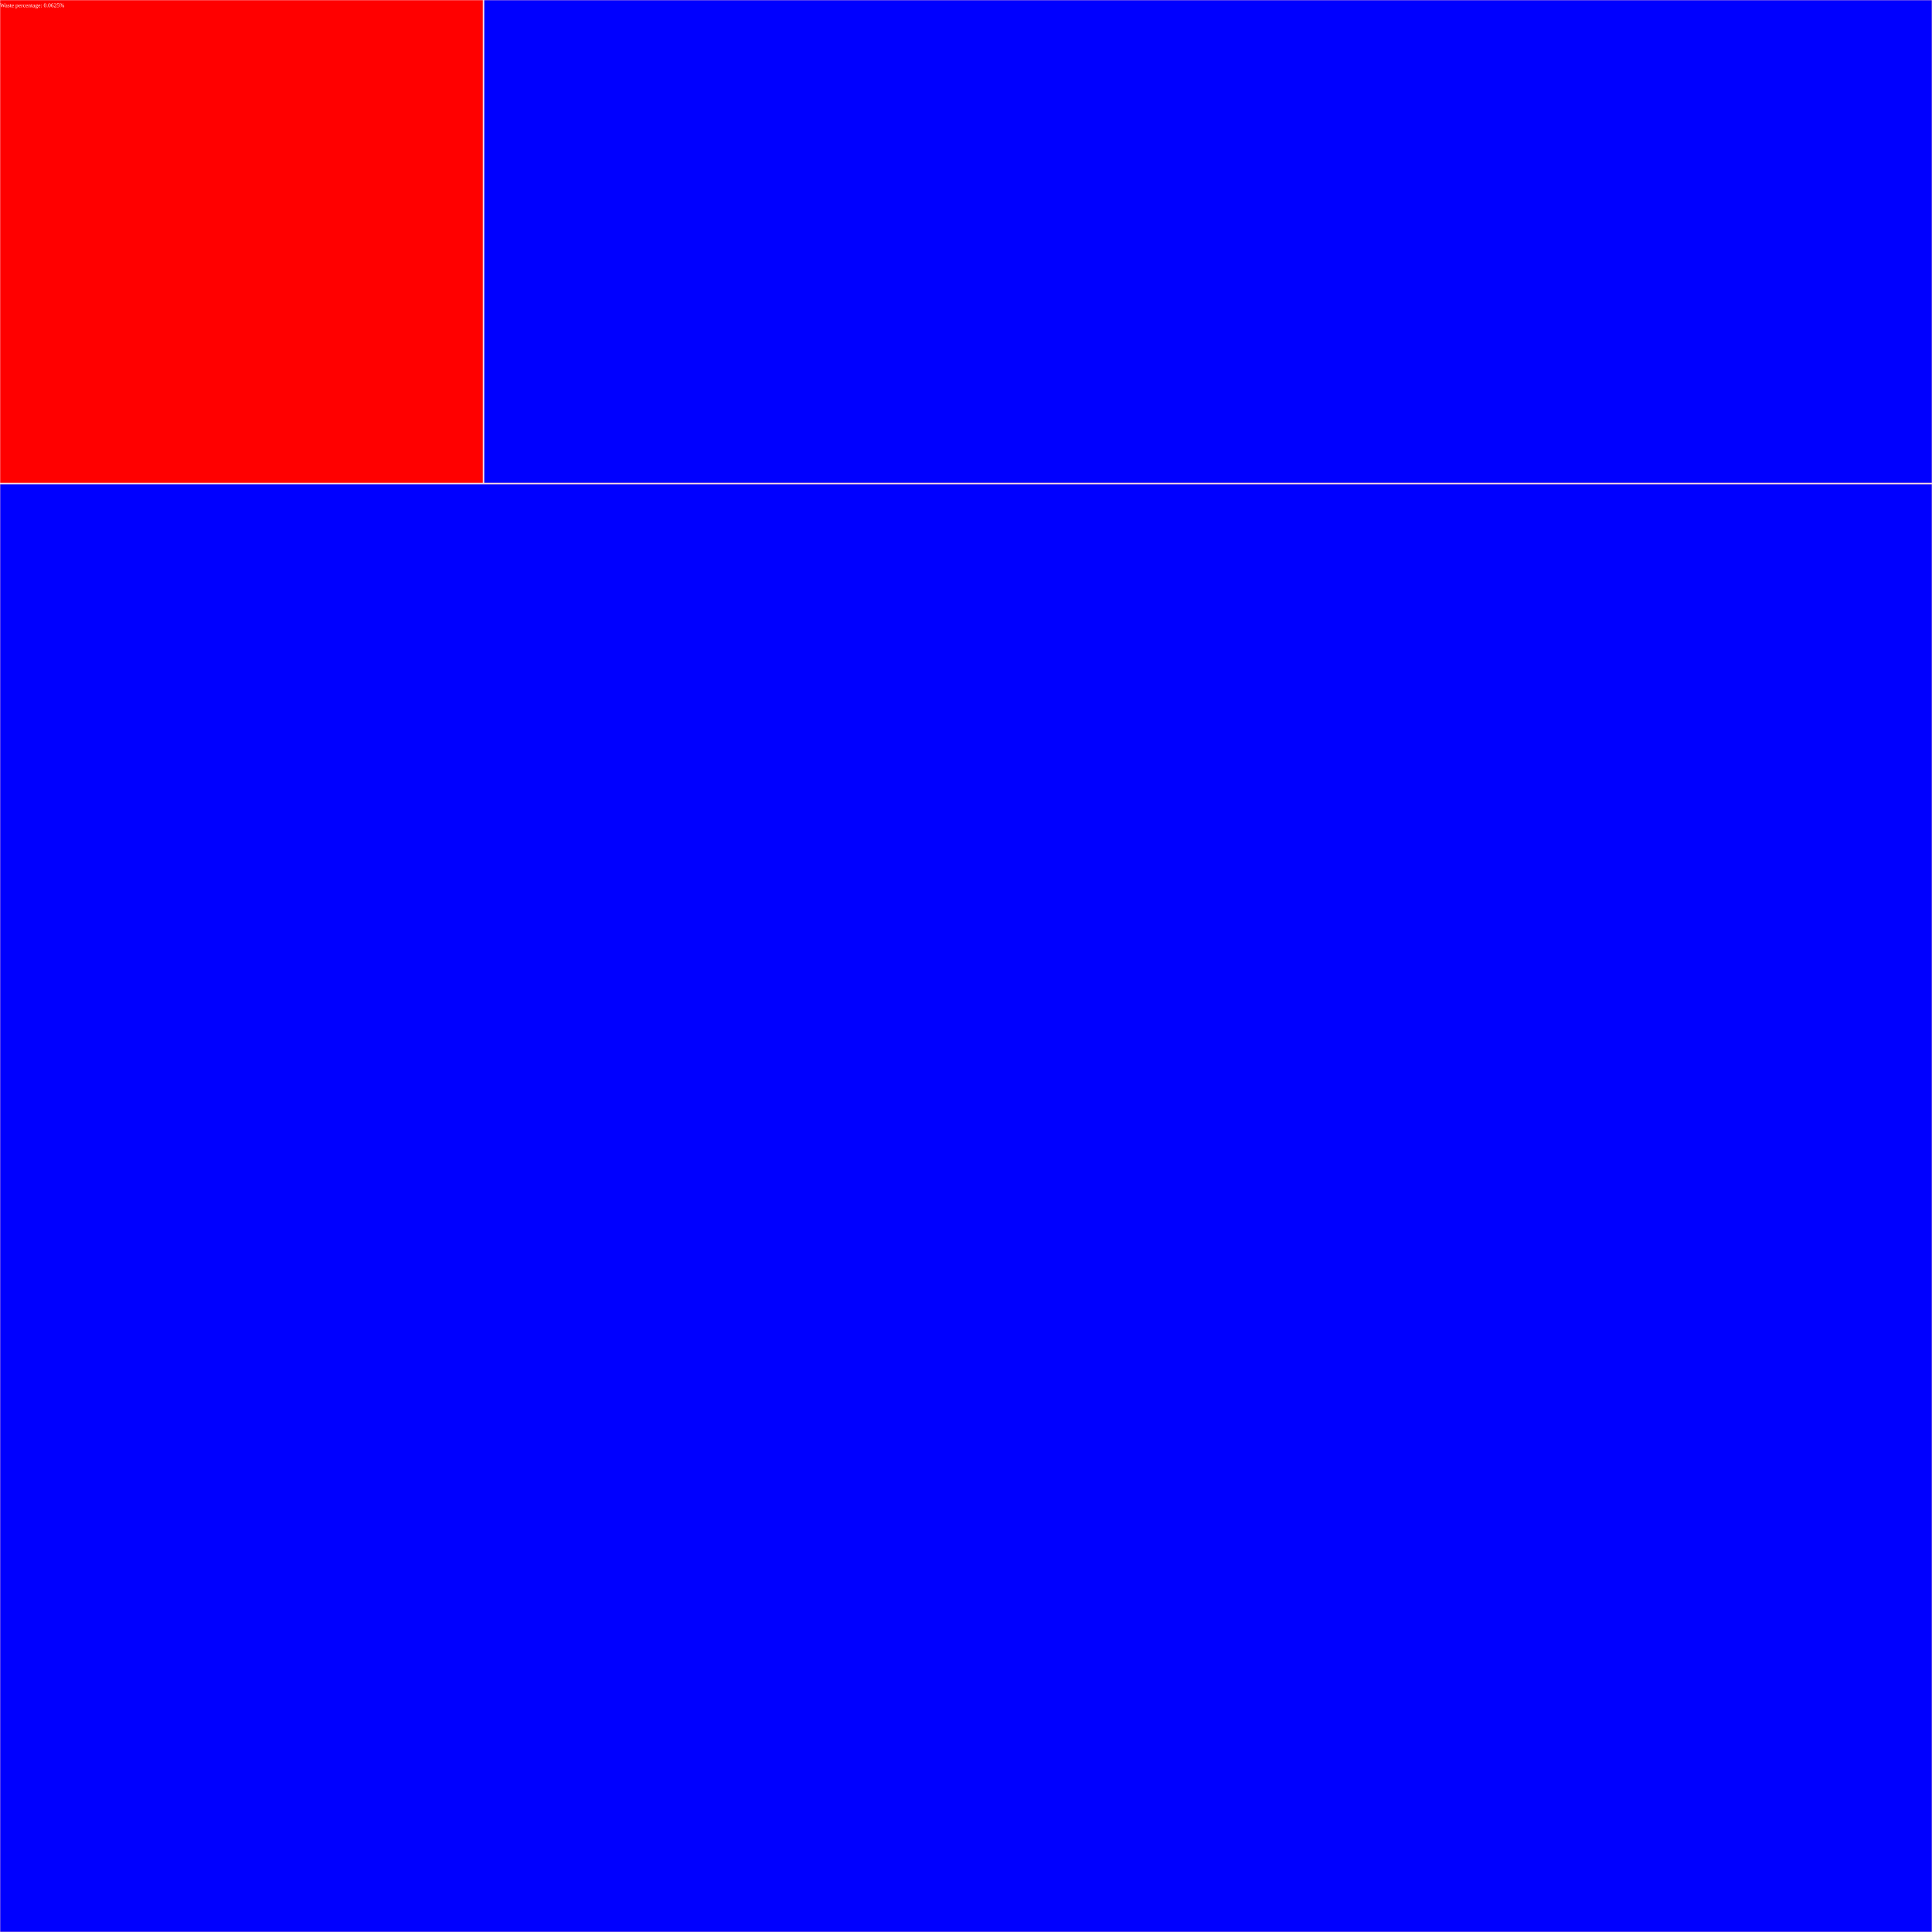
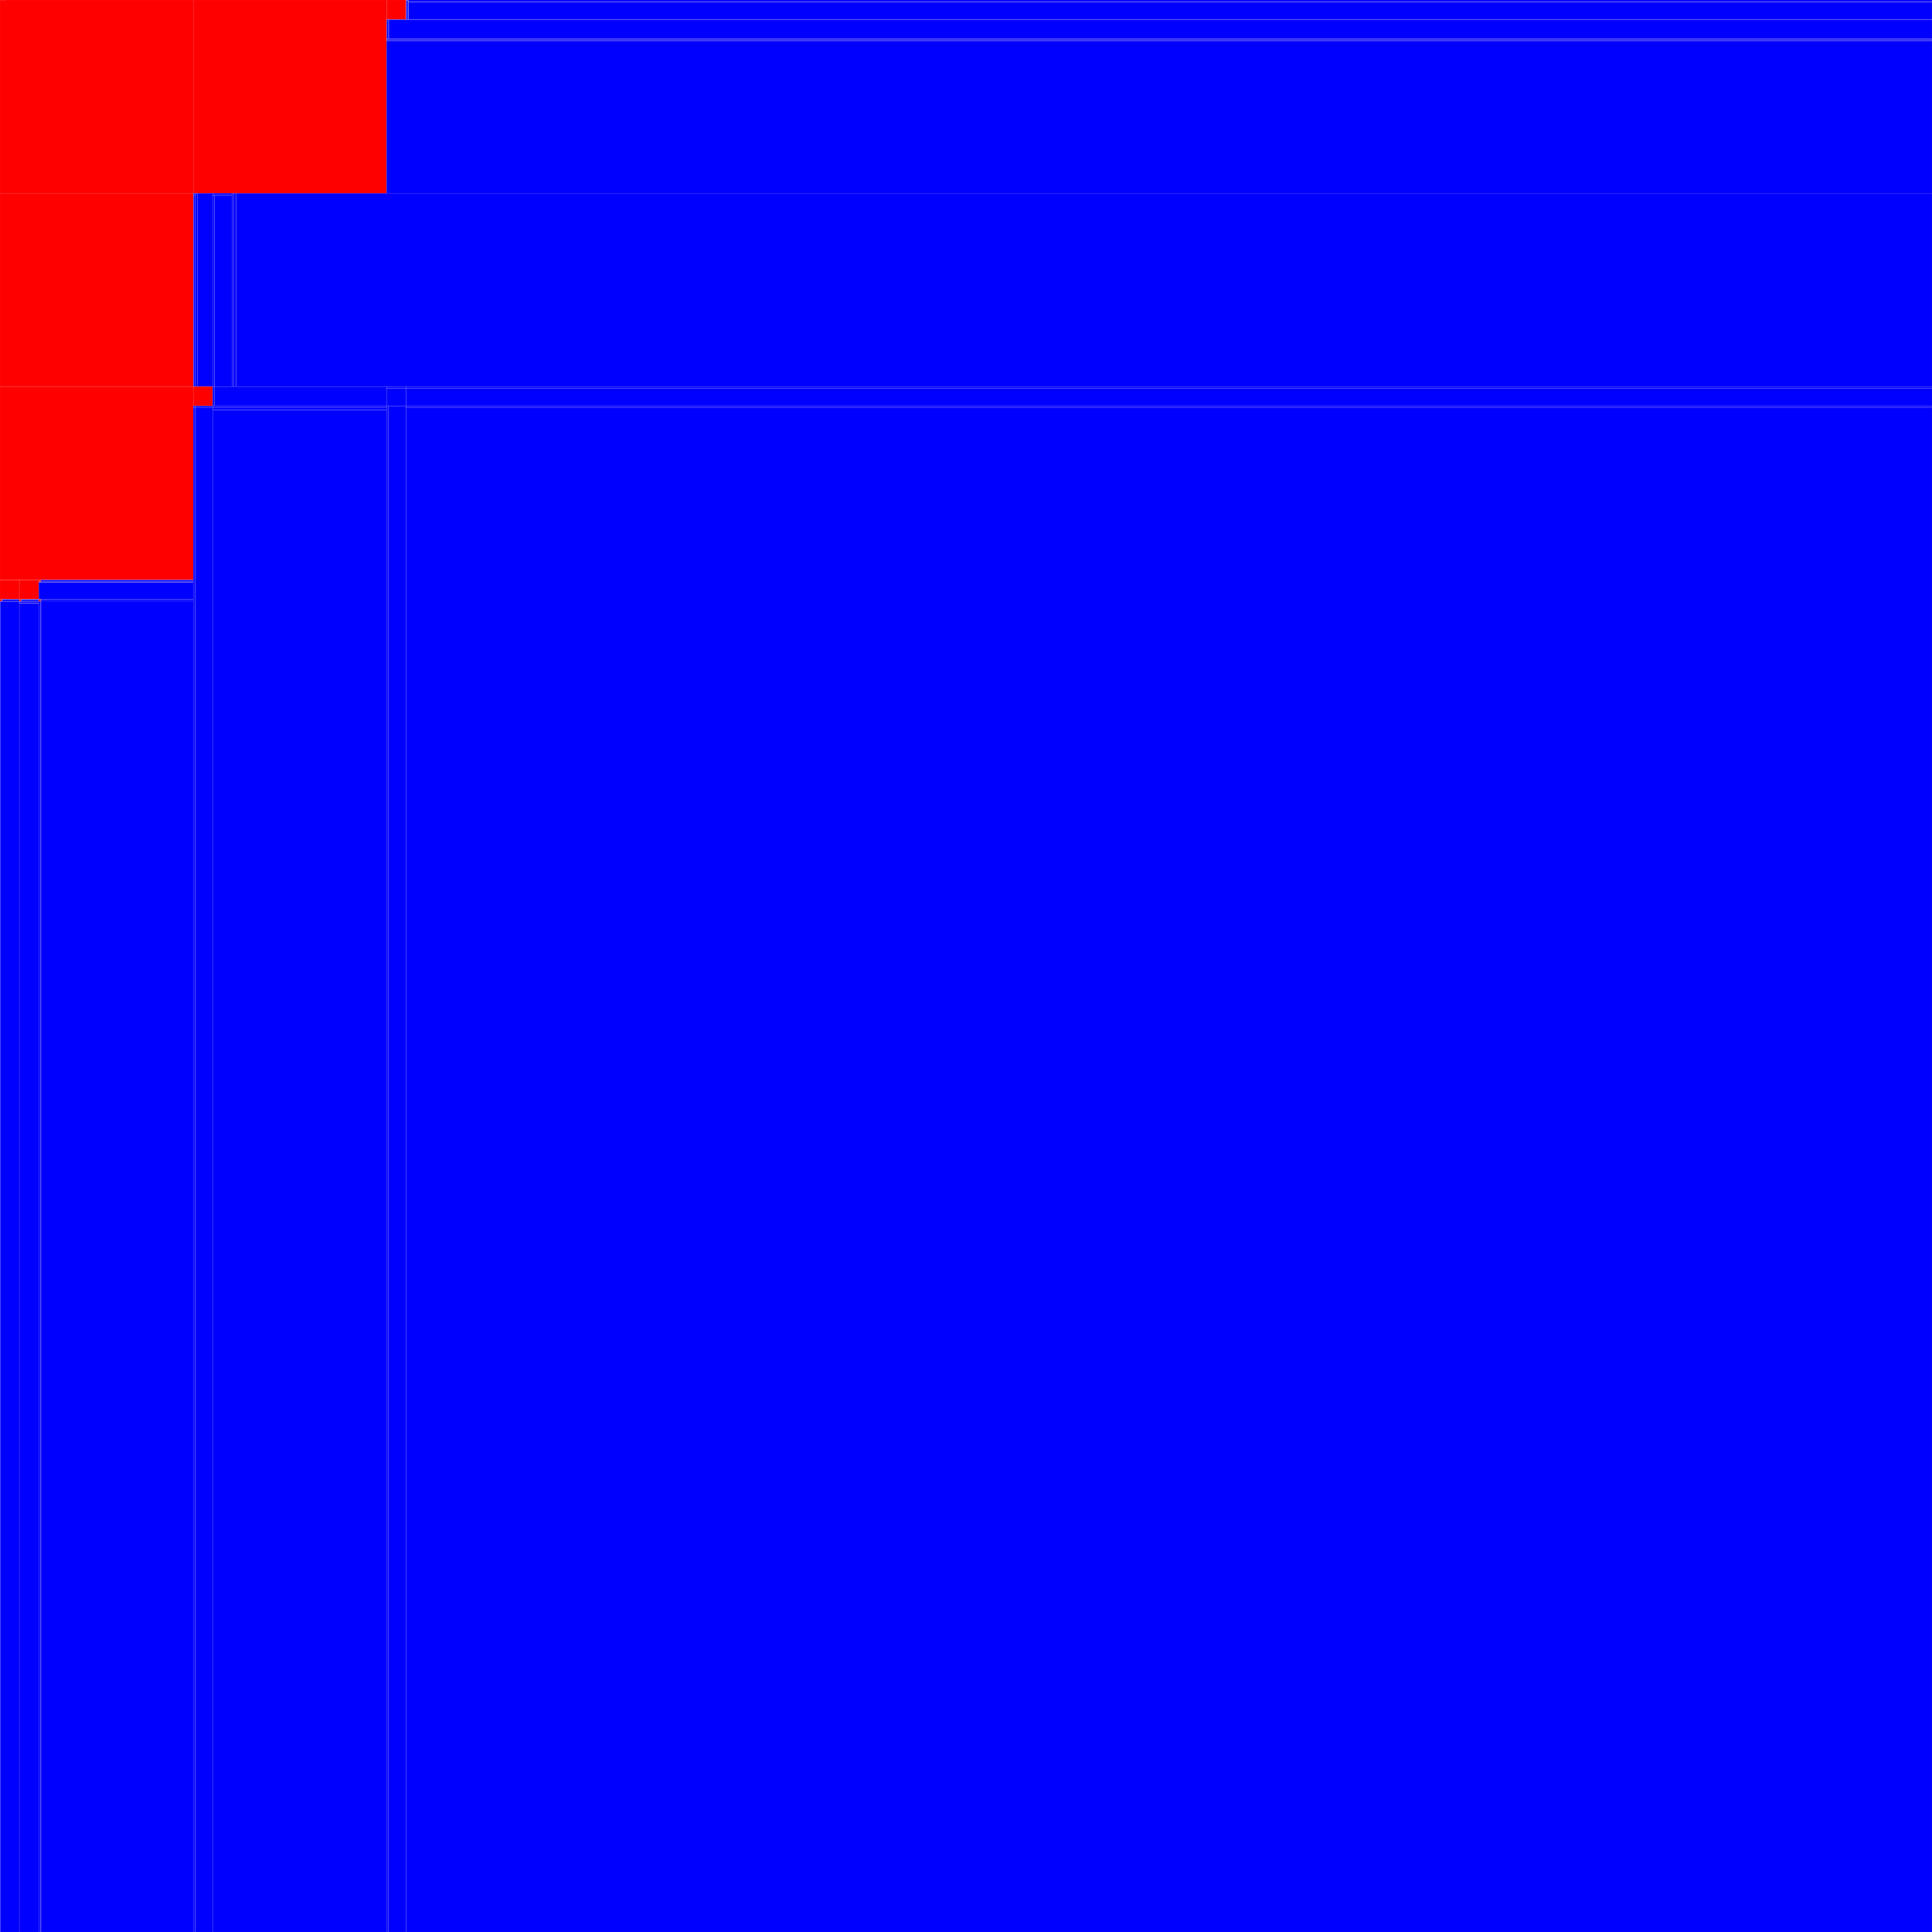
- <svg xmlns="http://www.w3.org/2000/svg" width="4000" height="4000">
-   <rect x="0" y="0" width="1000" height="1000" style="fill:red; stroke:pink; stroke - width:1; fill - opacity:0.1; stroke - opacity:0.9" />
-   <rect x="1002" y="0" width="2998" height="1000" style="fill:blue; stroke:pink; stroke - width:1; fill - opacity:0.1; stroke - opacity:0.9" />
-   <rect x="0" y="1002" width="4000" height="2998" style="fill:blue; stroke:pink; stroke - width:1; fill - opacity:0.1; stroke - opacity:0.9" />
-   <text x="0" y="15" fill="white">Waste percentage: 0.0625%</text>
+ <svg xmlns="http://www.w3.org/2000/svg" width="46340" height="46340">
+   <rect x="0" y="0" width="4634" height="4634" style="fill:red; stroke:pink; stroke - width:1; fill - opacity:0.1; stroke - opacity:0.9" />
+   <rect x="4636" y="0" width="4634" height="4634" style="fill:red; stroke:pink; stroke - width:1; fill - opacity:0.1; stroke - opacity:0.9" />
+   <rect x="9272" y="0" width="463" height="463" style="fill:red; stroke:pink; stroke - width:1; fill - opacity:0.1; stroke - opacity:0.9" />
+   <rect x="9737" y="0" width="4" height="4" style="fill:red; stroke:pink; stroke - width:1; fill - opacity:0.1; stroke - opacity:0.9" />
+   <rect x="9737" y="6" width="4" height="4" style="fill:red; stroke:pink; stroke - width:1; fill - opacity:0.1; stroke - opacity:0.9" />
+   <rect x="9737" y="12" width="4" height="451" style="fill:blue; stroke:pink; stroke - width:1; fill - opacity:0.1; stroke - opacity:0.9" />
+   <rect x="9743" y="0" width="40" height="4" style="fill:blue; stroke:pink; stroke - width:1; fill - opacity:0.1; stroke - opacity:0.9" />
+   <rect x="9743" y="6" width="4" height="4" style="fill:red; stroke:pink; stroke - width:1; fill - opacity:0.1; stroke - opacity:0.9" />
+   <rect x="9743" y="12" width="4" height="451" style="fill:blue; stroke:pink; stroke - width:1; fill - opacity:0.1; stroke - opacity:0.9" />
+   <rect x="9749" y="6" width="34" height="4" style="fill:blue; stroke:pink; stroke - width:1; fill - opacity:0.1; stroke - opacity:0.9" />
+   <rect x="9749" y="12" width="34" height="451" style="fill:blue; stroke:pink; stroke - width:1; fill - opacity:0.1; stroke - opacity:0.9" />
+   <rect x="9785" y="0" width="4" height="4" style="fill:red; stroke:pink; stroke - width:1; fill - opacity:0.1; stroke - opacity:0.9" />
+   <rect x="9785" y="6" width="4" height="40" style="fill:blue; stroke:pink; stroke - width:1; fill - opacity:0.1; stroke - opacity:0.9" />
+   <rect x="9791" y="0" width="4" height="4" style="fill:red; stroke:pink; stroke - width:1; fill - opacity:0.1; stroke - opacity:0.9" />
+   <rect x="9791" y="6" width="4" height="40" style="fill:blue; stroke:pink; stroke - width:1; fill - opacity:0.1; stroke - opacity:0.9" />
+   <rect x="9797" y="0" width="36543" height="46" style="fill:blue; stroke:pink; stroke - width:1; fill - opacity:0.1; stroke - opacity:0.9" />
+   <rect x="9785" y="48" width="4" height="4" style="fill:red; stroke:pink; stroke - width:1; fill - opacity:0.1; stroke - opacity:0.9" />
+   <rect x="9785" y="54" width="4" height="409" style="fill:blue; stroke:pink; stroke - width:1; fill - opacity:0.1; stroke - opacity:0.9" />
+   <rect x="9791" y="48" width="4" height="4" style="fill:red; stroke:pink; stroke - width:1; fill - opacity:0.1; stroke - opacity:0.9" />
+   <rect x="9797" y="48" width="36543" height="4" style="fill:blue; stroke:pink; stroke - width:1; fill - opacity:0.1; stroke - opacity:0.9" />
+   <rect x="9791" y="54" width="4" height="409" style="fill:blue; stroke:pink; stroke - width:1; fill - opacity:0.1; stroke - opacity:0.9" />
+   <rect x="9797" y="54" width="36543" height="409" style="fill:blue; stroke:pink; stroke - width:1; fill - opacity:0.1; stroke - opacity:0.9" />
+   <rect x="9272" y="465" width="4" height="463" style="fill:blue; stroke:pink; stroke - width:1; fill - opacity:0.1; stroke - opacity:0.9" />
+   <rect x="9278" y="465" width="40" height="4" style="fill:blue; stroke:pink; stroke - width:1; fill - opacity:0.1; stroke - opacity:0.9" />
+   <rect x="9278" y="471" width="40" height="457" style="fill:blue; stroke:pink; stroke - width:1; fill - opacity:0.1; stroke - opacity:0.9" />
+   <rect x="9320" y="465" width="4" height="4" style="fill:red; stroke:pink; stroke - width:1; fill - opacity:0.1; stroke - opacity:0.9" />
+   <rect x="9320" y="471" width="4" height="457" style="fill:blue; stroke:pink; stroke - width:1; fill - opacity:0.1; stroke - opacity:0.9" />
+   <rect x="9326" y="465" width="37014" height="4" style="fill:blue; stroke:pink; stroke - width:1; fill - opacity:0.1; stroke - opacity:0.9" />
+   <rect x="9326" y="471" width="37014" height="457" style="fill:blue; stroke:pink; stroke - width:1; fill - opacity:0.1; stroke - opacity:0.9" />
+   <rect x="9272" y="930" width="4" height="4" style="fill:red; stroke:pink; stroke - width:1; fill - opacity:0.1; stroke - opacity:0.9" />
+   <rect x="9278" y="930" width="37062" height="4" style="fill:blue; stroke:pink; stroke - width:1; fill - opacity:0.1; stroke - opacity:0.9" />
+   <rect x="9272" y="936" width="4" height="4" style="fill:red; stroke:pink; stroke - width:1; fill - opacity:0.1; stroke - opacity:0.9" />
+   <rect x="9272" y="942" width="4" height="34" style="fill:blue; stroke:pink; stroke - width:1; fill - opacity:0.1; stroke - opacity:0.9" />
+   <rect x="9278" y="936" width="37062" height="4" style="fill:blue; stroke:pink; stroke - width:1; fill - opacity:0.1; stroke - opacity:0.9" />
+   <rect x="9278" y="942" width="37062" height="34" style="fill:blue; stroke:pink; stroke - width:1; fill - opacity:0.1; stroke - opacity:0.9" />
+   <rect x="9272" y="978" width="4" height="4" style="fill:red; stroke:pink; stroke - width:1; fill - opacity:0.1; stroke - opacity:0.9" />
+   <rect x="9278" y="978" width="37062" height="4" style="fill:blue; stroke:pink; stroke - width:1; fill - opacity:0.1; stroke - opacity:0.9" />
+   <rect x="9272" y="984" width="37068" height="3650" style="fill:blue; stroke:pink; stroke - width:1; fill - opacity:0.1; stroke - opacity:0.9" />
+   <rect x="0" y="4636" width="4634" height="4634" style="fill:red; stroke:pink; stroke - width:1; fill - opacity:0.1; stroke - opacity:0.9" />
+   <rect x="0" y="9272" width="4634" height="4634" style="fill:red; stroke:pink; stroke - width:1; fill - opacity:0.1; stroke - opacity:0.9" />
+   <rect x="0" y="13908" width="463" height="463" style="fill:red; stroke:pink; stroke - width:1; fill - opacity:0.1; stroke - opacity:0.9" />
+   <rect x="0" y="14373" width="46" height="46" style="fill:red; stroke:pink; stroke - width:1; fill - opacity:0.1; stroke - opacity:0.9" />
+   <rect x="48" y="14373" width="415" height="4" style="fill:blue; stroke:pink; stroke - width:1; fill - opacity:0.1; stroke - opacity:0.9" />
+   <rect x="48" y="14379" width="4" height="4" style="fill:red; stroke:pink; stroke - width:1; fill - opacity:0.1; stroke - opacity:0.9" />
+   <rect x="48" y="14385" width="4" height="34" style="fill:blue; stroke:pink; stroke - width:1; fill - opacity:0.1; stroke - opacity:0.9" />
+   <rect x="54" y="14379" width="409" height="40" style="fill:blue; stroke:pink; stroke - width:1; fill - opacity:0.1; stroke - opacity:0.9" />
+   <rect x="0" y="14421" width="4" height="31919" style="fill:blue; stroke:pink; stroke - width:1; fill - opacity:0.1; stroke - opacity:0.9" />
+   <rect x="6" y="14421" width="457" height="4" style="fill:blue; stroke:pink; stroke - width:1; fill - opacity:0.1; stroke - opacity:0.9" />
+   <rect x="6" y="14427" width="457" height="31913" style="fill:blue; stroke:pink; stroke - width:1; fill - opacity:0.1; stroke - opacity:0.9" />
+   <rect x="465" y="13908" width="463" height="463" style="fill:red; stroke:pink; stroke - width:1; fill - opacity:0.1; stroke - opacity:0.9" />
+   <rect x="465" y="14373" width="46" height="46" style="fill:red; stroke:pink; stroke - width:1; fill - opacity:0.1; stroke - opacity:0.9" />
+   <rect x="513" y="14373" width="4" height="4" style="fill:red; stroke:pink; stroke - width:1; fill - opacity:0.1; stroke - opacity:0.9" />
+   <rect x="519" y="14373" width="409" height="4" style="fill:blue; stroke:pink; stroke - width:1; fill - opacity:0.1; stroke - opacity:0.9" />
+   <rect x="513" y="14379" width="415" height="4" style="fill:blue; stroke:pink; stroke - width:1; fill - opacity:0.1; stroke - opacity:0.9" />
+   <rect x="513" y="14385" width="415" height="34" style="fill:blue; stroke:pink; stroke - width:1; fill - opacity:0.1; stroke - opacity:0.9" />
+   <rect x="465" y="14421" width="463" height="4" style="fill:blue; stroke:pink; stroke - width:1; fill - opacity:0.1; stroke - opacity:0.9" />
+   <rect x="465" y="14427" width="4" height="40" style="fill:blue; stroke:pink; stroke - width:1; fill - opacity:0.1; stroke - opacity:0.9" />
+   <rect x="471" y="14427" width="457" height="40" style="fill:blue; stroke:pink; stroke - width:1; fill - opacity:0.1; stroke - opacity:0.9" />
+   <rect x="465" y="14469" width="463" height="4" style="fill:blue; stroke:pink; stroke - width:1; fill - opacity:0.1; stroke - opacity:0.9" />
+   <rect x="465" y="14475" width="463" height="31865" style="fill:blue; stroke:pink; stroke - width:1; fill - opacity:0.1; stroke - opacity:0.9" />
+   <rect x="930" y="13908" width="46" height="46" style="fill:red; stroke:pink; stroke - width:1; fill - opacity:0.1; stroke - opacity:0.9" />
+   <rect x="978" y="13908" width="3656" height="4" style="fill:blue; stroke:pink; stroke - width:1; fill - opacity:0.1; stroke - opacity:0.9" />
+   <rect x="978" y="13914" width="3656" height="40" style="fill:blue; stroke:pink; stroke - width:1; fill - opacity:0.1; stroke - opacity:0.9" />
+   <rect x="930" y="13956" width="4" height="4" style="fill:red; stroke:pink; stroke - width:1; fill - opacity:0.1; stroke - opacity:0.9" />
+   <rect x="936" y="13956" width="3698" height="4" style="fill:blue; stroke:pink; stroke - width:1; fill - opacity:0.1; stroke - opacity:0.9" />
+   <rect x="930" y="13962" width="3704" height="4" style="fill:blue; stroke:pink; stroke - width:1; fill - opacity:0.1; stroke - opacity:0.9" />
+   <rect x="930" y="13968" width="3704" height="403" style="fill:blue; stroke:pink; stroke - width:1; fill - opacity:0.1; stroke - opacity:0.9" />
+   <rect x="930" y="14373" width="46" height="46" style="fill:red; stroke:pink; stroke - width:1; fill - opacity:0.1; stroke - opacity:0.9" />
+   <rect x="978" y="14373" width="4" height="46" style="fill:blue; stroke:pink; stroke - width:1; fill - opacity:0.1; stroke - opacity:0.9" />
+   <rect x="984" y="14373" width="3650" height="46" style="fill:blue; stroke:pink; stroke - width:1; fill - opacity:0.1; stroke - opacity:0.9" />
+   <rect x="930" y="14421" width="46" height="31919" style="fill:blue; stroke:pink; stroke - width:1; fill - opacity:0.1; stroke - opacity:0.9" />
+   <rect x="978" y="14421" width="4" height="31919" style="fill:blue; stroke:pink; stroke - width:1; fill - opacity:0.1; stroke - opacity:0.9" />
+   <rect x="984" y="14421" width="3650" height="31919" style="fill:blue; stroke:pink; stroke - width:1; fill - opacity:0.1; stroke - opacity:0.9" />
+   <rect x="4636" y="4636" width="4" height="4" style="fill:red; stroke:pink; stroke - width:1; fill - opacity:0.1; stroke - opacity:0.9" />
+   <rect x="4636" y="4642" width="4" height="40" style="fill:blue; stroke:pink; stroke - width:1; fill - opacity:0.1; stroke - opacity:0.9" />
+   <rect x="4642" y="4636" width="40" height="46" style="fill:blue; stroke:pink; stroke - width:1; fill - opacity:0.1; stroke - opacity:0.9" />
+   <rect x="4636" y="4684" width="4" height="4586" style="fill:blue; stroke:pink; stroke - width:1; fill - opacity:0.1; stroke - opacity:0.9" />
+   <rect x="4642" y="4684" width="40" height="4586" style="fill:blue; stroke:pink; stroke - width:1; fill - opacity:0.1; stroke - opacity:0.9" />
+   <rect x="4684" y="4636" width="46" height="4" style="fill:blue; stroke:pink; stroke - width:1; fill - opacity:0.1; stroke - opacity:0.9" />
+   <rect x="4684" y="4642" width="46" height="4628" style="fill:blue; stroke:pink; stroke - width:1; fill - opacity:0.1; stroke - opacity:0.9" />
+   <rect x="4732" y="4636" width="367" height="4634" style="fill:blue; stroke:pink; stroke - width:1; fill - opacity:0.1; stroke - opacity:0.9" />
+   <rect x="5101" y="4636" width="463" height="46" style="fill:blue; stroke:pink; stroke - width:1; fill - opacity:0.1; stroke - opacity:0.9" />
+   <rect x="5101" y="4684" width="46" height="4586" style="fill:blue; stroke:pink; stroke - width:1; fill - opacity:0.1; stroke - opacity:0.9" />
+   <rect x="5149" y="4684" width="415" height="4586" style="fill:blue; stroke:pink; stroke - width:1; fill - opacity:0.1; stroke - opacity:0.9" />
+   <rect x="5566" y="4636" width="46" height="4634" style="fill:blue; stroke:pink; stroke - width:1; fill - opacity:0.1; stroke - opacity:0.9" />
+   <rect x="5614" y="4636" width="46" height="4634" style="fill:blue; stroke:pink; stroke - width:1; fill - opacity:0.1; stroke - opacity:0.9" />
+   <rect x="5662" y="4636" width="40678" height="4634" style="fill:blue; stroke:pink; stroke - width:1; fill - opacity:0.1; stroke - opacity:0.9" />
+   <rect x="4636" y="9272" width="463" height="463" style="fill:red; stroke:pink; stroke - width:1; fill - opacity:0.1; stroke - opacity:0.9" />
+   <rect x="5101" y="9272" width="46" height="463" style="fill:blue; stroke:pink; stroke - width:1; fill - opacity:0.1; stroke - opacity:0.9" />
+   <rect x="5149" y="9272" width="4121" height="463" style="fill:blue; stroke:pink; stroke - width:1; fill - opacity:0.1; stroke - opacity:0.9" />
+   <rect x="4636" y="9737" width="46" height="46" style="fill:blue; stroke:pink; stroke - width:1; fill - opacity:0.1; stroke - opacity:0.9" />
+   <rect x="4684" y="9737" width="415" height="46" style="fill:blue; stroke:pink; stroke - width:1; fill - opacity:0.1; stroke - opacity:0.9" />
+   <rect x="4636" y="9785" width="46" height="36555" style="fill:blue; stroke:pink; stroke - width:1; fill - opacity:0.1; stroke - opacity:0.9" />
+   <rect x="4684" y="9785" width="415" height="36555" style="fill:blue; stroke:pink; stroke - width:1; fill - opacity:0.1; stroke - opacity:0.9" />
+   <rect x="5101" y="9737" width="4169" height="46" style="fill:blue; stroke:pink; stroke - width:1; fill - opacity:0.1; stroke - opacity:0.9" />
+   <rect x="5101" y="9785" width="4169" height="46" style="fill:blue; stroke:pink; stroke - width:1; fill - opacity:0.1; stroke - opacity:0.9" />
+   <rect x="5101" y="9833" width="4169" height="36507" style="fill:blue; stroke:pink; stroke - width:1; fill - opacity:0.1; stroke - opacity:0.9" />
+   <rect x="9272" y="9272" width="463" height="46" style="fill:blue; stroke:pink; stroke - width:1; fill - opacity:0.1; stroke - opacity:0.9" />
+   <rect x="9272" y="9320" width="463" height="415" style="fill:blue; stroke:pink; stroke - width:1; fill - opacity:0.1; stroke - opacity:0.9" />
+   <rect x="9272" y="9737" width="46" height="36603" style="fill:blue; stroke:pink; stroke - width:1; fill - opacity:0.1; stroke - opacity:0.9" />
+   <rect x="9320" y="9737" width="415" height="36603" style="fill:blue; stroke:pink; stroke - width:1; fill - opacity:0.1; stroke - opacity:0.9" />
+   <rect x="9737" y="9272" width="36603" height="46" style="fill:blue; stroke:pink; stroke - width:1; fill - opacity:0.1; stroke - opacity:0.9" />
+   <rect x="9737" y="9320" width="36603" height="415" style="fill:blue; stroke:pink; stroke - width:1; fill - opacity:0.1; stroke - opacity:0.9" />
+   <rect x="9737" y="9737" width="36603" height="46" style="fill:blue; stroke:pink; stroke - width:1; fill - opacity:0.1; stroke - opacity:0.9" />
+   <rect x="9737" y="9785" width="36603" height="36555" style="fill:blue; stroke:pink; stroke - width:1; fill - opacity:0.1; stroke - opacity:0.9" />
+   <text x="0" y="15" fill="white">Waste percentage: 0.0949834%</text>
</svg>
